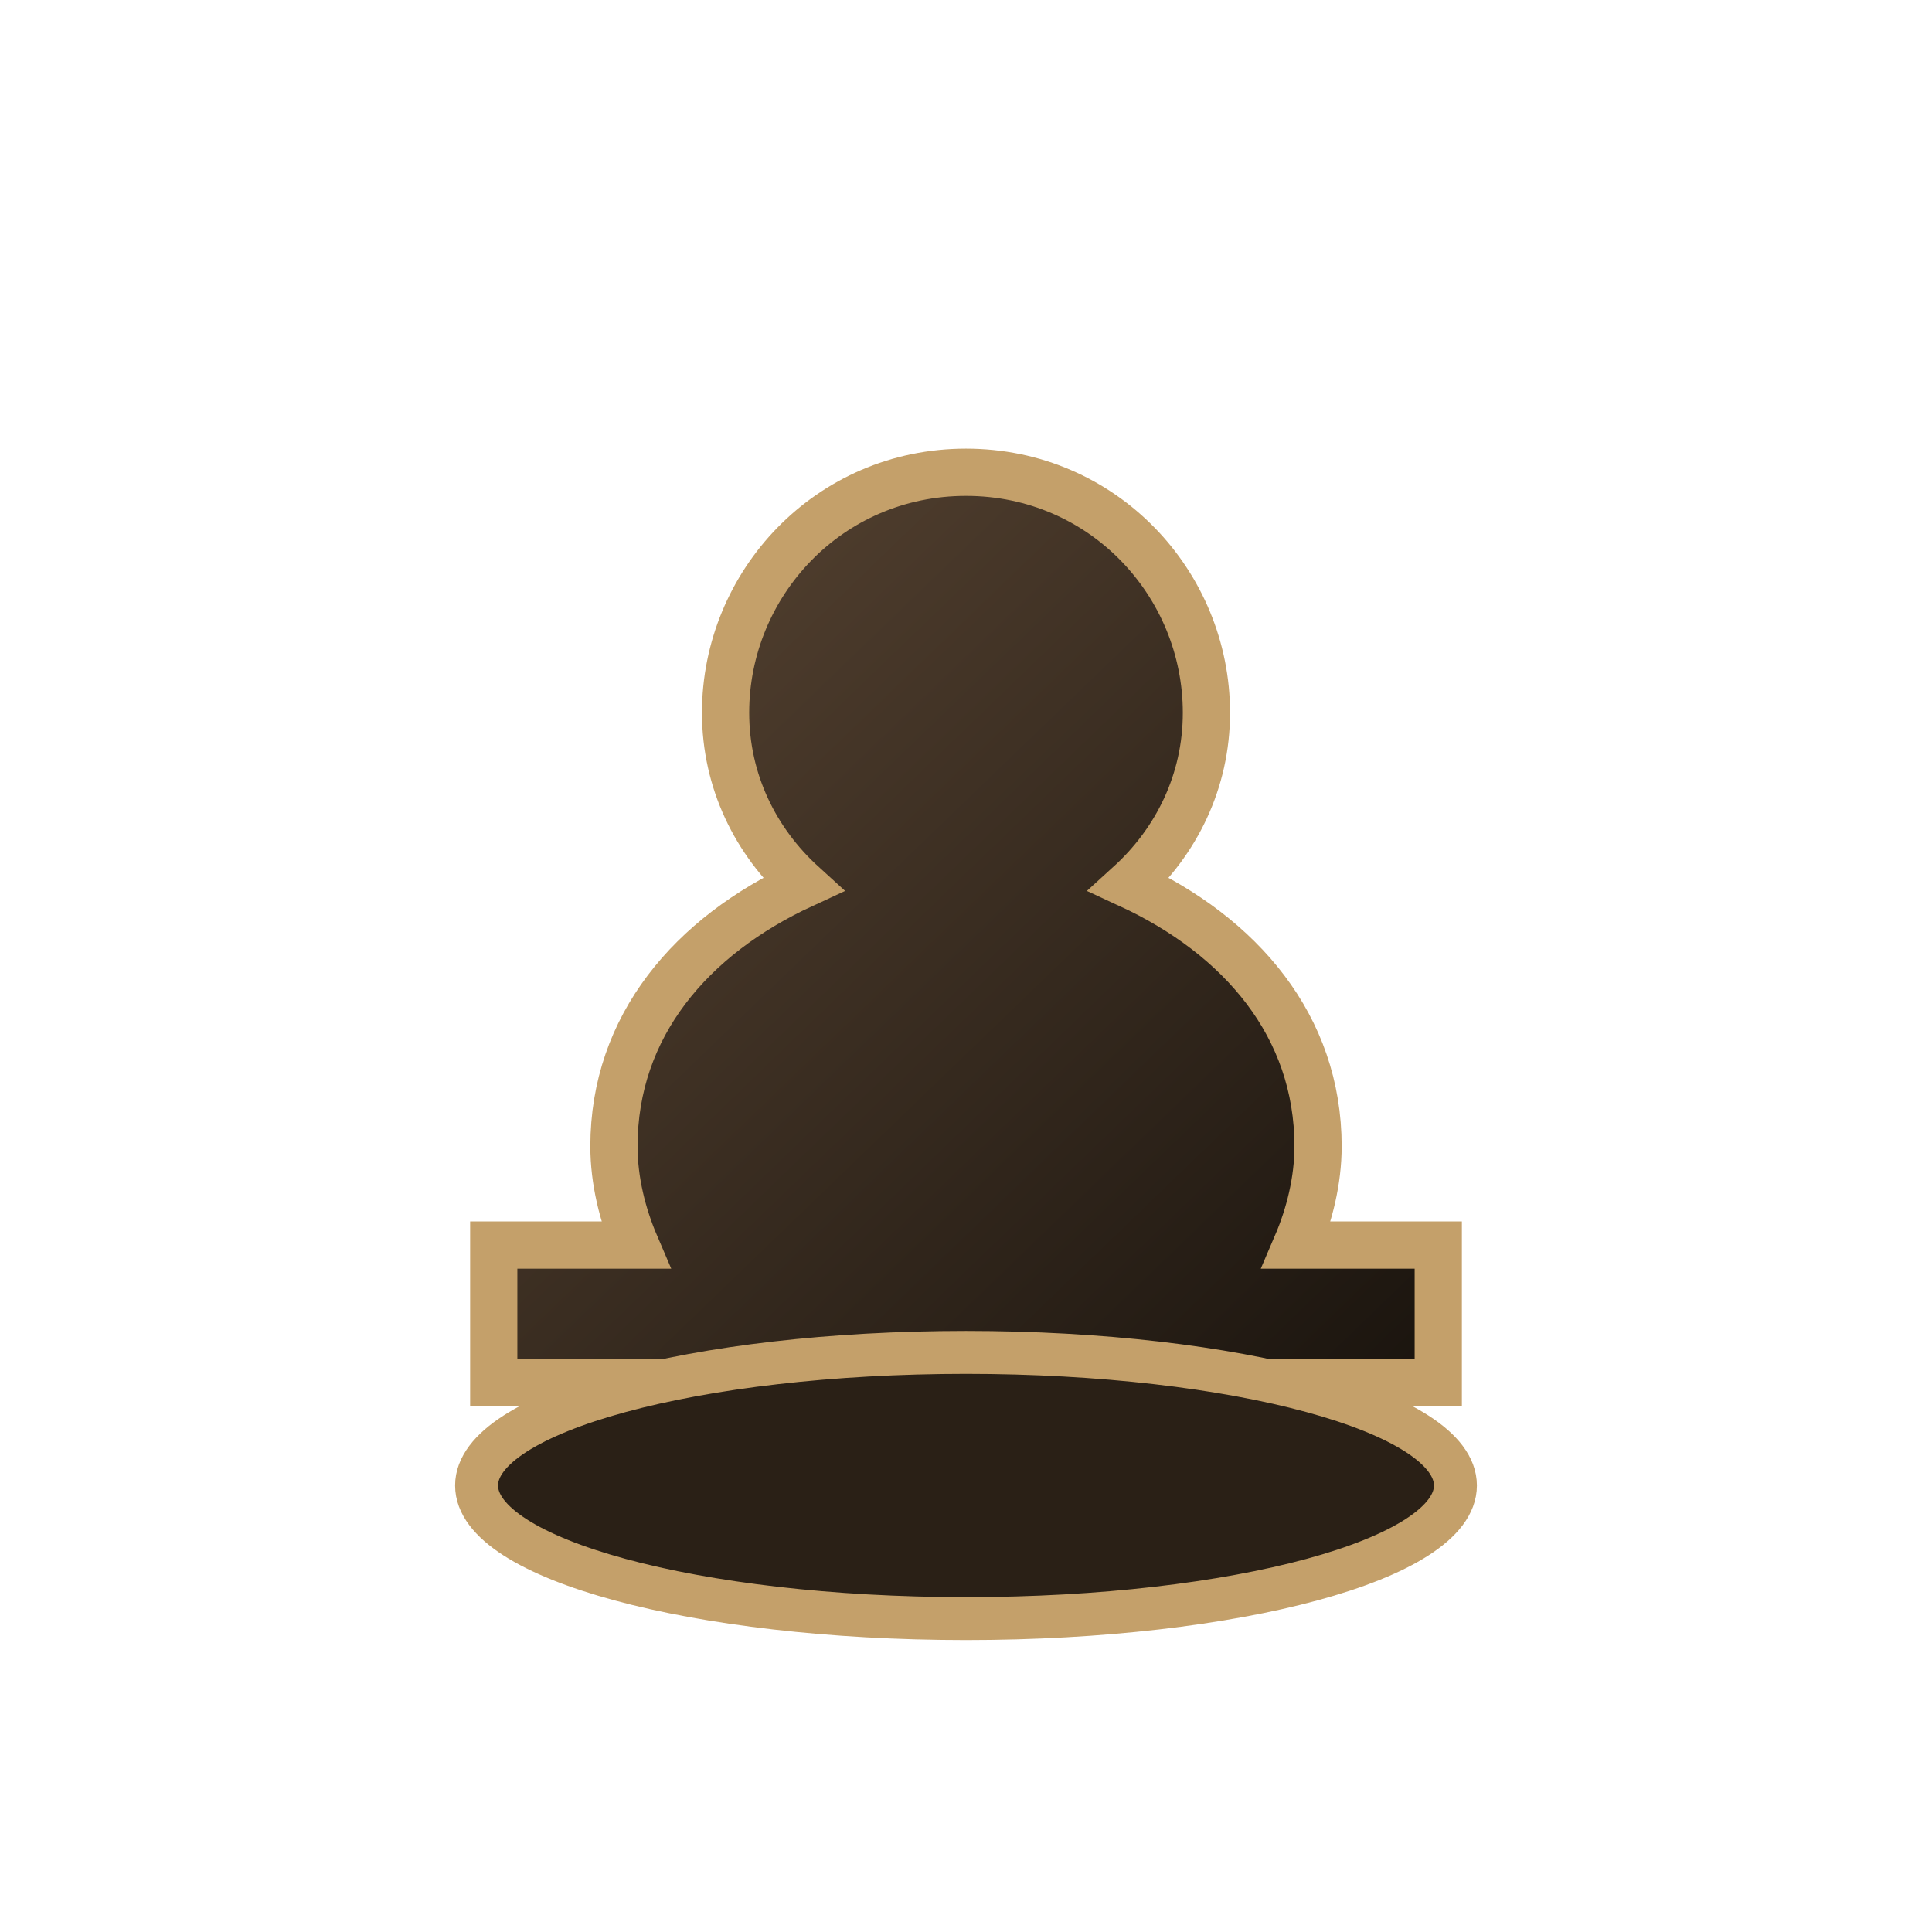
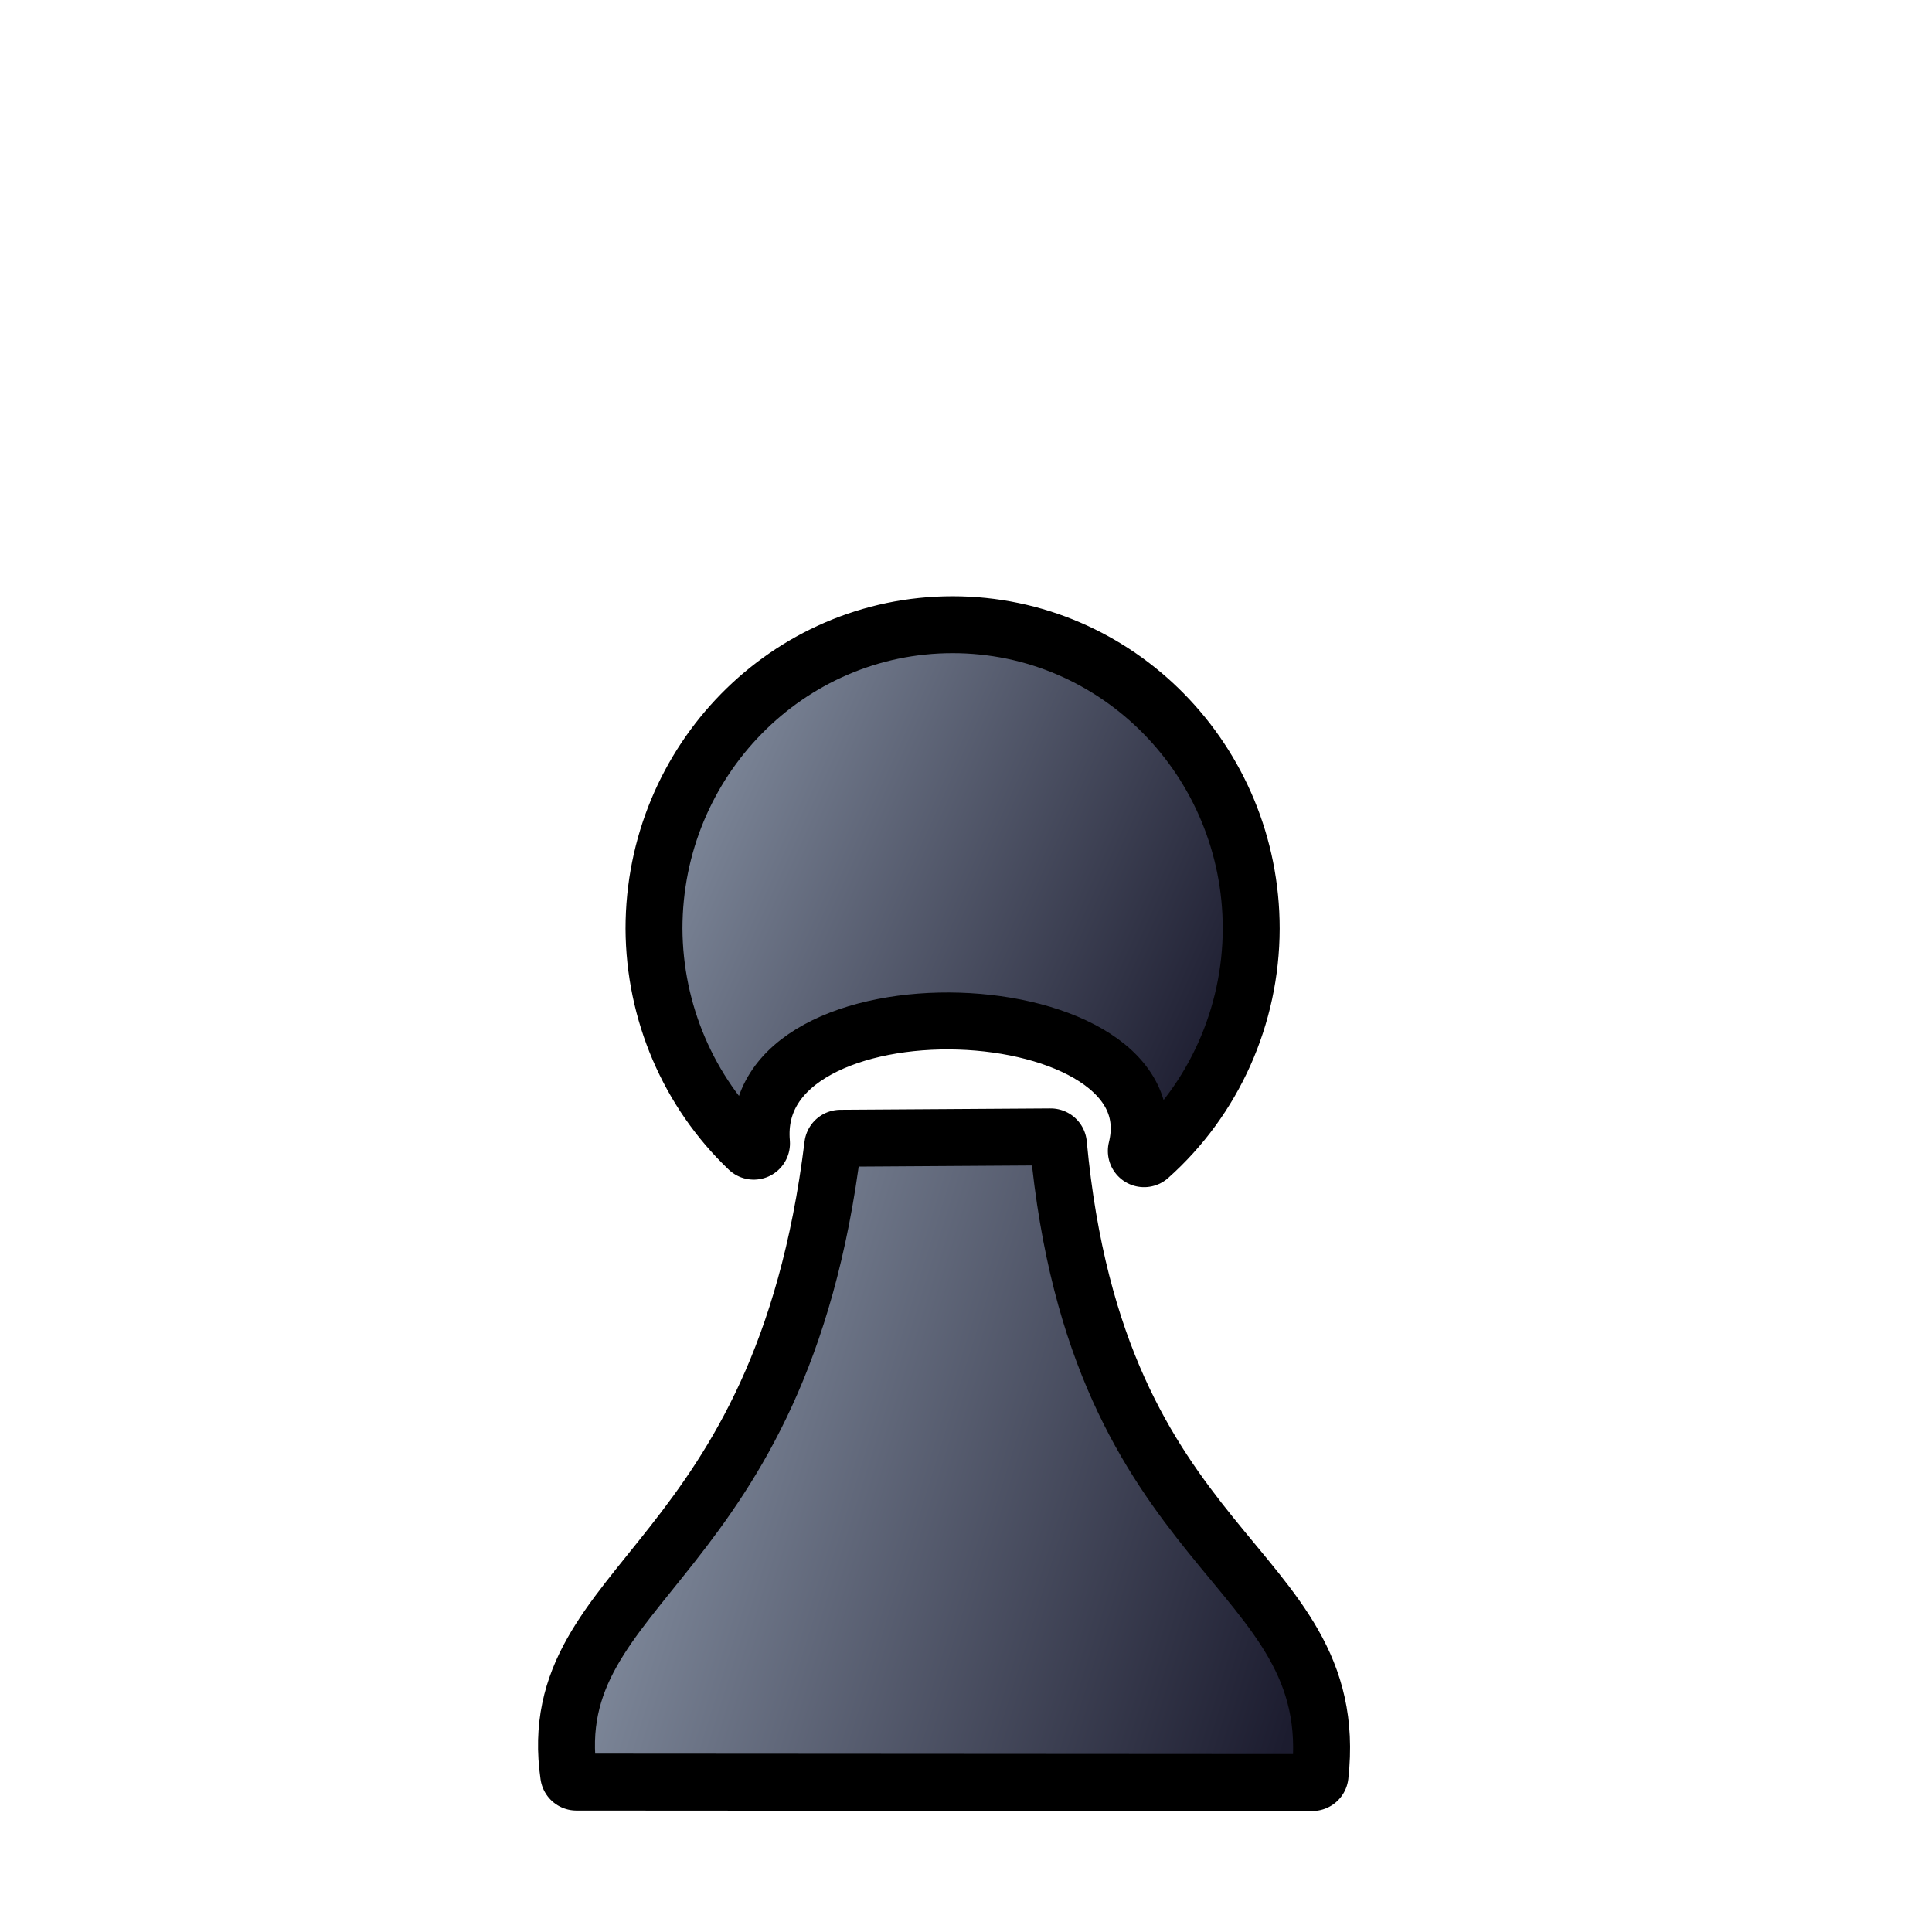
- <svg xmlns="http://www.w3.org/2000/svg" viewBox="0 0 45 45">
-   <defs>
-     <linearGradient id="b" x1="0" y1="0" x2="1" y2="1">
-       <stop offset="0" stop-color="#5a4634" />
-       <stop offset="1" stop-color="#1a140e" />
+ <svg xmlns="http://www.w3.org/2000/svg" xmlns:xlink="http://www.w3.org/1999/xlink" id="pawn" width="700pt" height="700pt" viewBox="0 0 933.333 933.333">
+   <style id="style-base">.base{fill-opacity:1;fill-rule:evenodd;stroke-miterlimit:4;stroke-dasharray:none;stroke-linecap:round;stroke-linejoin:round;stroke-opacity:1}.stroke-medium{stroke-width:20}.stroke-color{stroke:#000}</style>
+   <defs id="defs36222">
+     <linearGradient id="fillGradient">
+       <stop id="stop0" offset="0" style="stop-color:#7f899b;stop-opacity:1" />
+       <stop id="stop1" offset="1" style="stop-color:#1c1c2f;stop-opacity:1" />
    </linearGradient>
+     <linearGradient xlink:href="#fillGradient" id="body-gradient" x1="316.104" x2="671.391" y1="819.382" y2="929.903" gradientTransform="translate(49.53 -107.353)scale(.90256)" gradientUnits="userSpaceOnUse" />
+     <linearGradient xlink:href="#fillGradient" id="main-gradient" x1="289.323" x2="632.554" y1="510.829" y2="666.313" gradientTransform="translate(108.282 -19.306)scale(.77344)" gradientUnits="userSpaceOnUse" />
  </defs>
-   <path fill="url(#b)" stroke="#c4a06a" stroke-width="1.1" d="M22.5 11c3.2 0 5.6 2.6 5.6 5.6 0 1.6-.7 3-1.8 4 2.6 1.2 4.4 3.3 4.4 6.1 0 .8-.2 1.6-.5 2.3h3.3v3.2H11.5V29h3.3c-.3-.7-.5-1.5-.5-2.3 0-2.8 1.8-4.9 4.4-6.1-1.1-1-1.8-2.4-1.8-4 0-3 2.4-5.6 5.6-5.6z" />
-   <ellipse cx="22.5" cy="34.6" rx="11.4" ry="3.1" fill="#2a2016" stroke="#c4a06a" stroke-width="1" />
+   <path id="boundary" d="M460.195 305.537c-77.6 0-140.507 64.062-140.507 143.086.179 39.335 16.253 76.86 44.44 103.754-7.673-88.861 209.21-79.895 188.567 3.633 30.426-27.098 47.918-66.225 48.008-107.387 0-79.024-62.907-143.086-140.508-143.086m47.383 247.432-101.539.66c-25.392 205.944-140.792 212.006-127.57 303.533l355.502.223c11.141-100.852-107.312-99.908-126.393-304.416" class="base stroke-color" style="fill:none;stroke-width:35" />
+   <path id="main" d="M460.195 305.538c-77.6 0-140.507 64.061-140.507 143.085.179 39.335 16.252 76.86 44.44 103.754-7.674-88.861 209.21-79.895 188.566 3.633 30.426-27.097 47.919-66.225 48.01-107.387 0-79.024-62.909-143.086-140.51-143.085z" class="base stroke-color stroke-medium" style="fill:url(#main-gradient)" />
+   <path id="body" d="M278.47 857.163c-13.222-91.527 102.178-97.591 127.57-303.535l101.537-.658c19.081 204.508 137.535 203.564 126.394 304.415z" class="base stroke-color stroke-medium" style="fill:url(#body-gradient)" />
</svg>
